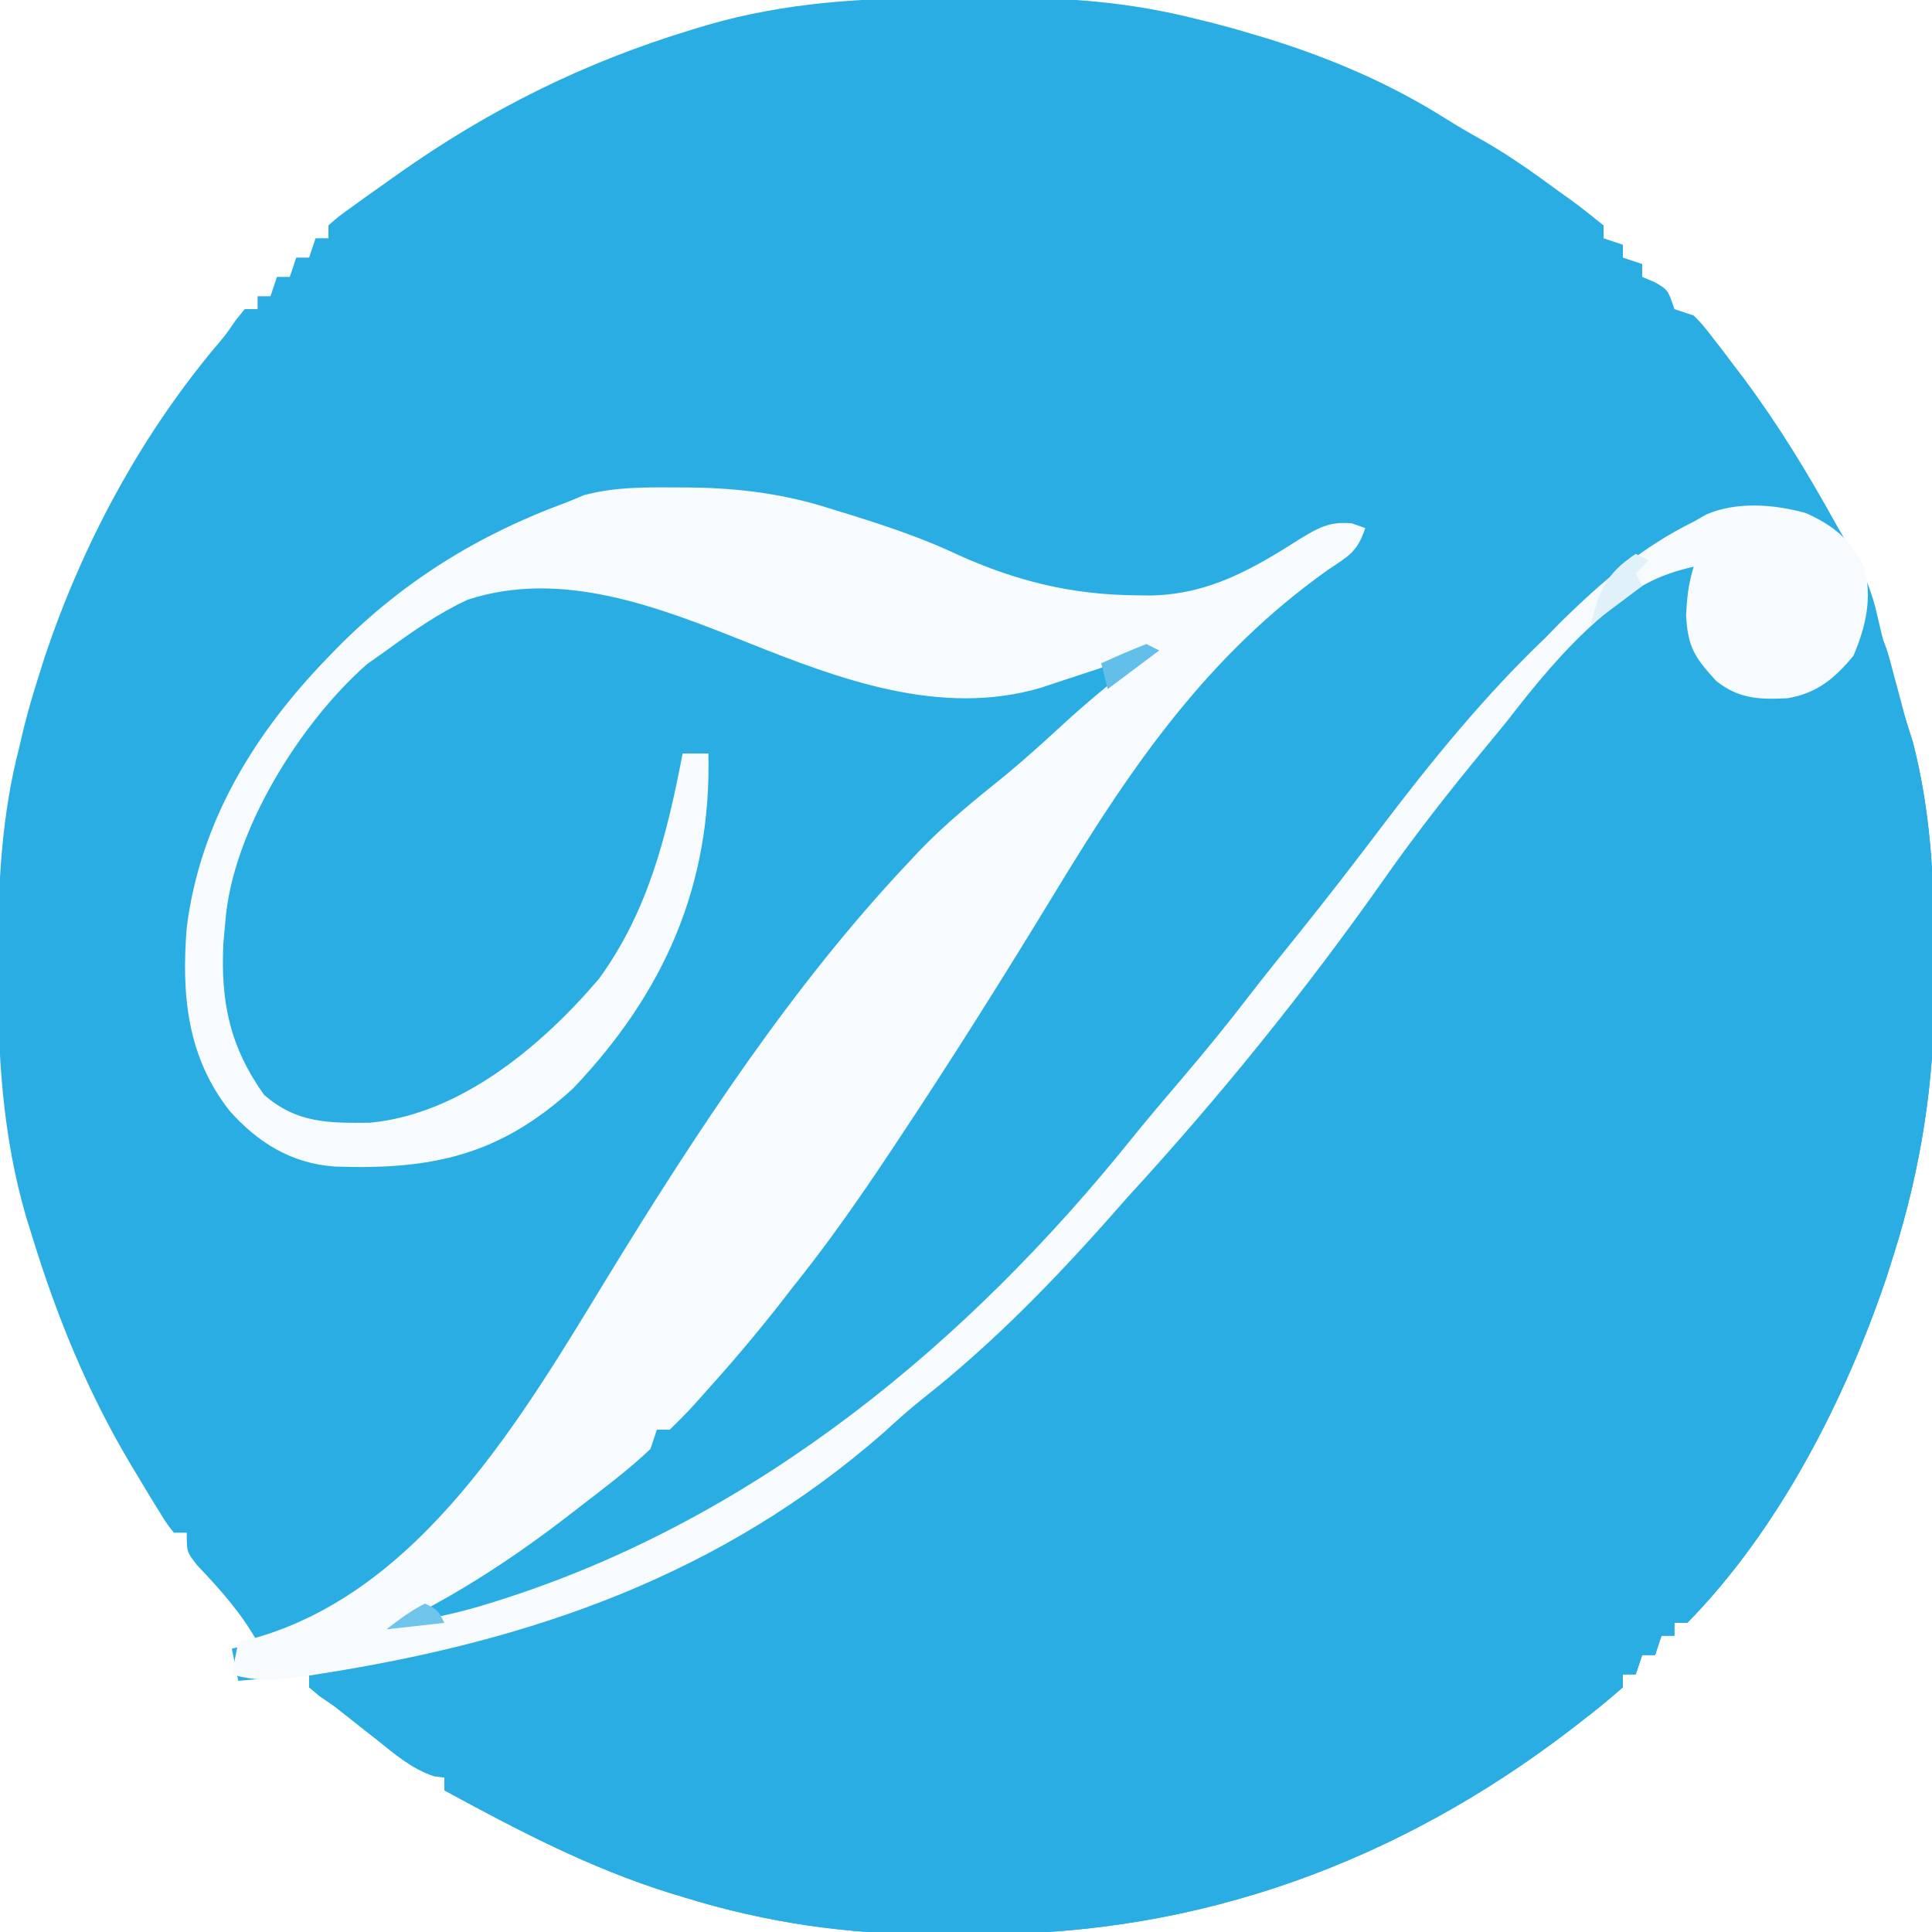
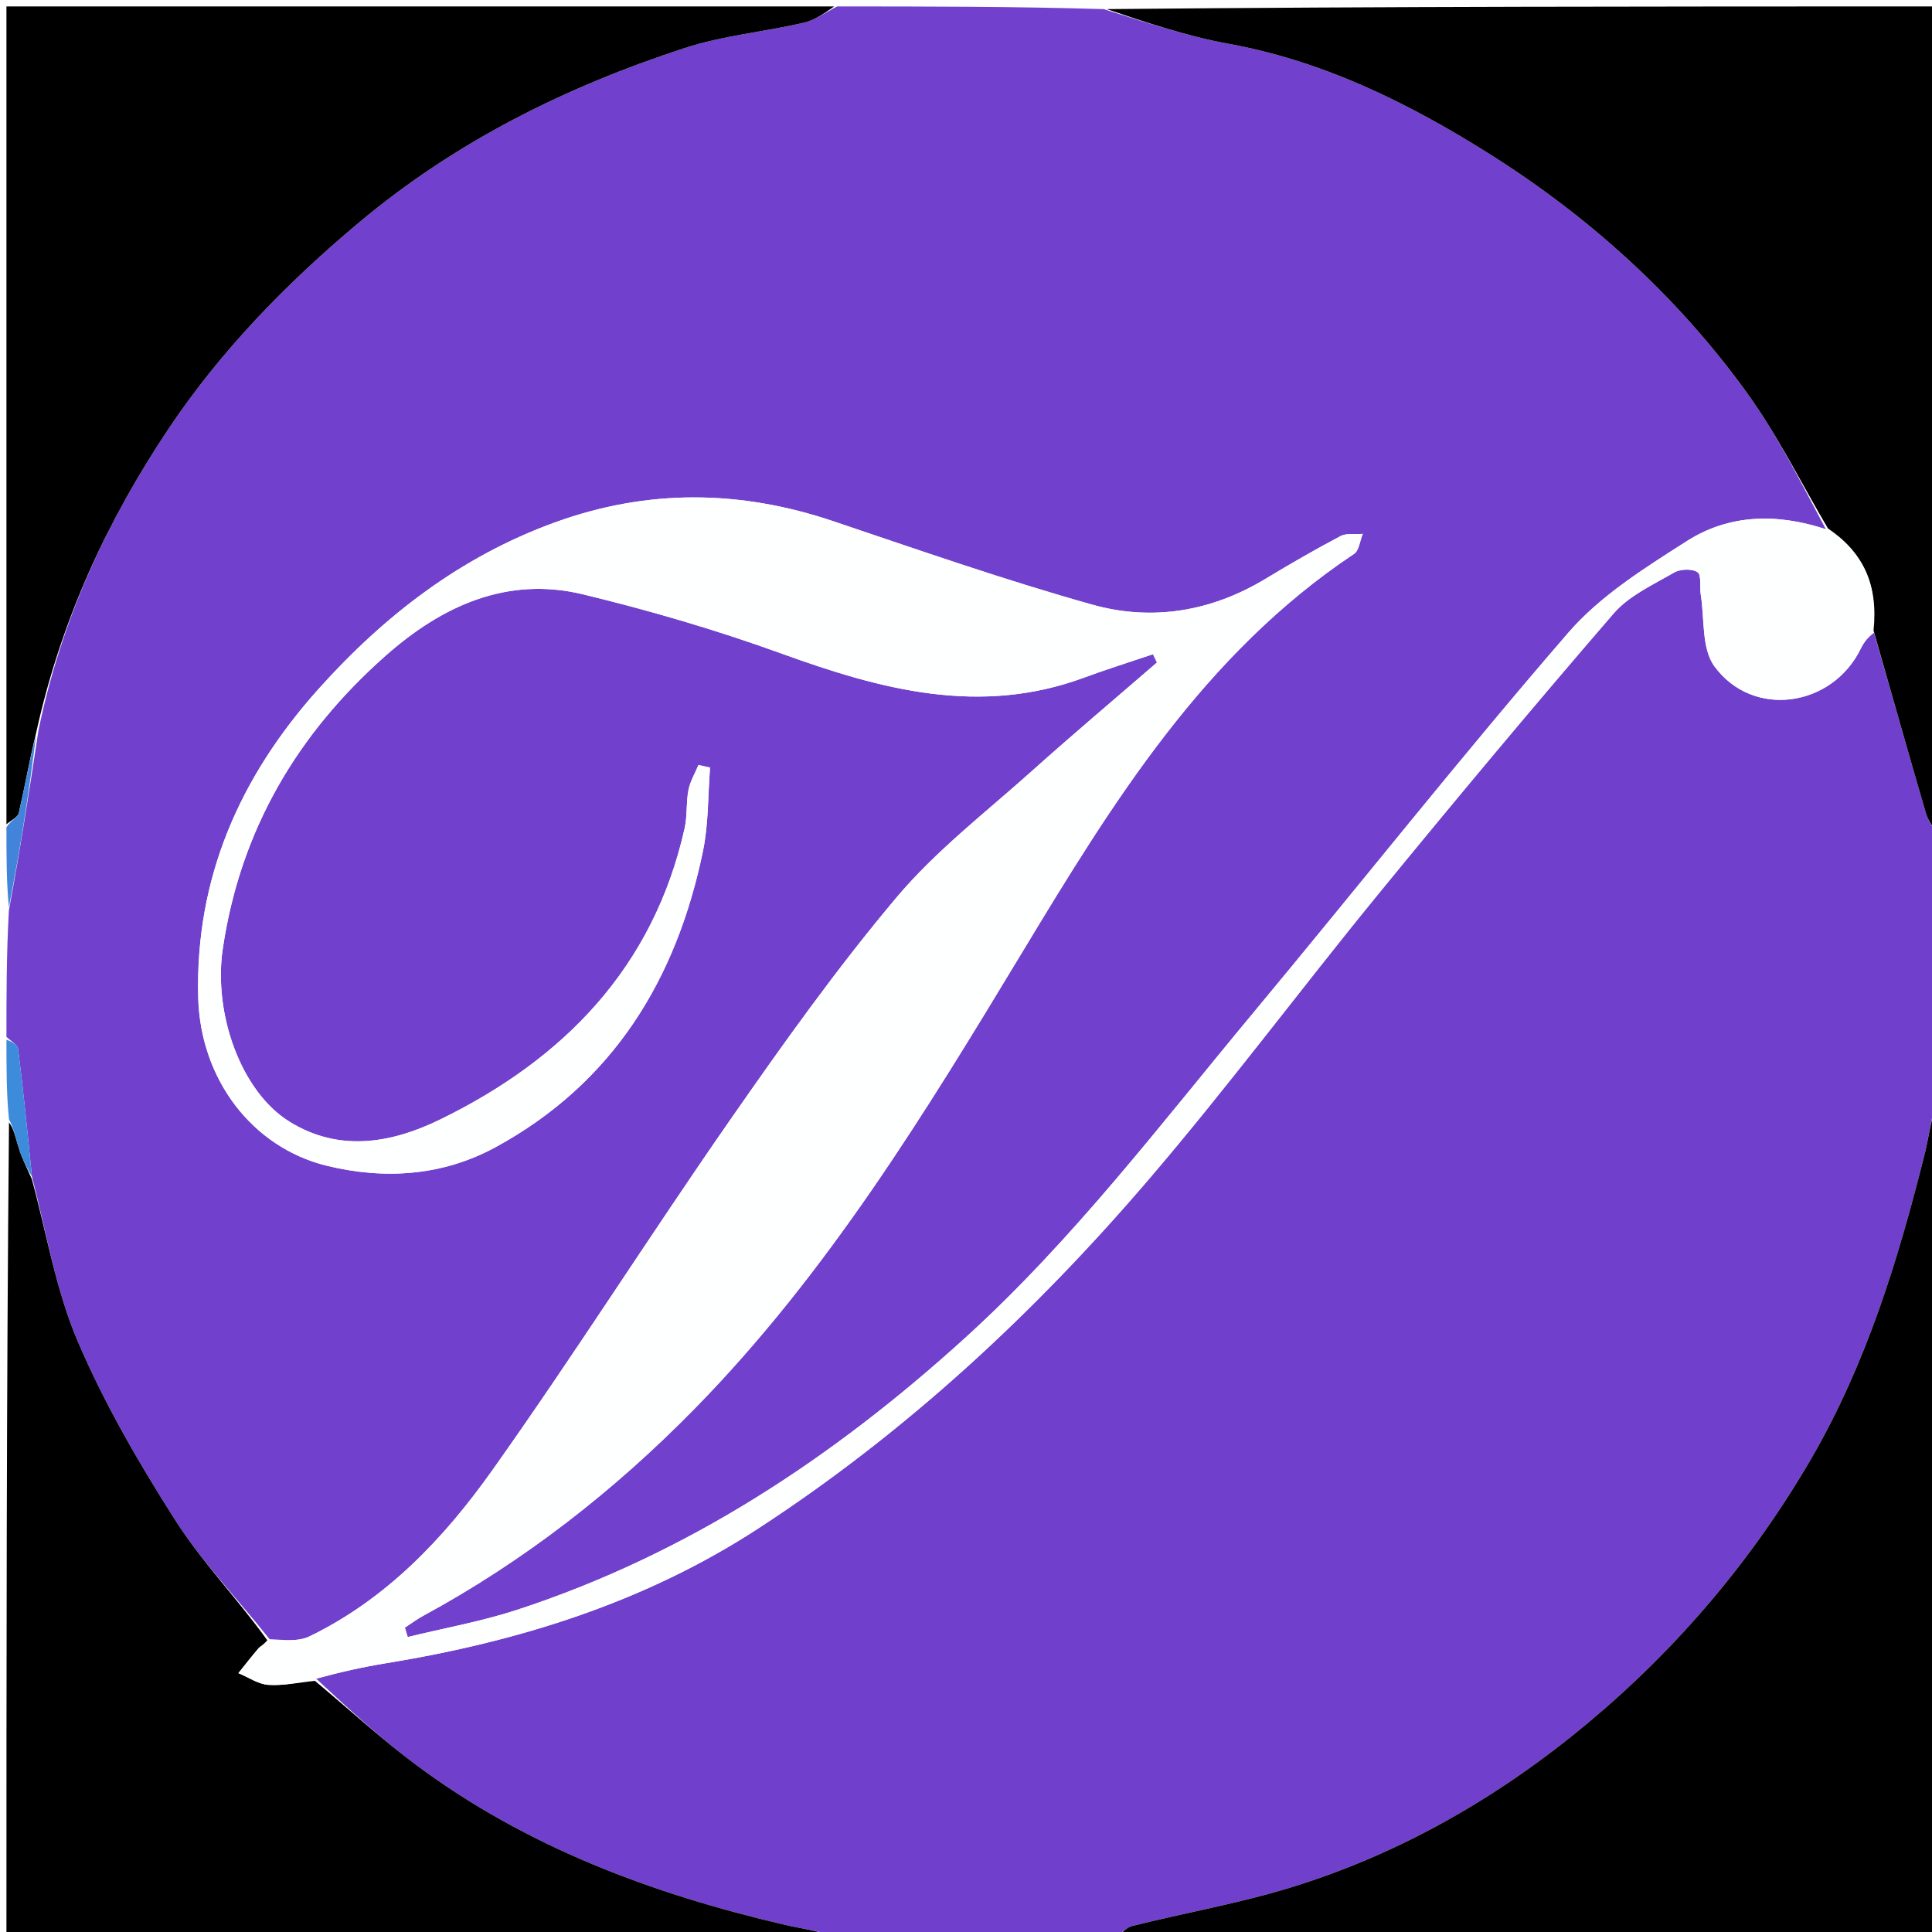
- <svg xmlns="http://www.w3.org/2000/svg" version="1.1" width="300" height="300">
-   <path d="M0 0 C2.771 0.003 5.541 -0.02 8.312 -0.046 C18.942 -0.084 28.629 0.672 38.974 3.316 C39.807 3.52 40.64 3.724 41.498 3.934 C43.527 4.456 45.531 5.023 47.537 5.628 C48.239 5.838 48.941 6.049 49.664 6.265 C59.519 9.309 68.862 13.293 77.595 18.823 C79.45 19.987 81.35 21.08 83.263 22.144 C87.352 24.466 91.125 27.161 94.912 29.941 C95.596 30.431 96.28 30.92 96.984 31.425 C98.687 32.67 100.336 33.987 101.974 35.316 C101.974 35.976 101.974 36.636 101.974 37.316 C102.964 37.646 103.954 37.976 104.974 38.316 C104.974 38.976 104.974 39.636 104.974 40.316 C105.964 40.646 106.954 40.976 107.974 41.316 C107.974 41.976 107.974 42.636 107.974 43.316 C108.614 43.584 109.253 43.852 109.912 44.128 C111.974 45.316 111.974 45.316 112.974 48.316 C113.964 48.646 114.954 48.976 115.974 49.316 C117.35 50.72 117.35 50.72 118.76 52.534 C119.286 53.211 119.812 53.888 120.354 54.586 C120.909 55.322 121.465 56.057 122.037 56.816 C122.611 57.571 123.185 58.326 123.777 59.104 C129.082 66.217 133.626 73.686 137.922 81.441 C138.624 82.691 139.344 83.93 140.083 85.157 C142.25 88.774 143.642 92.014 144.537 96.128 C145.429 100.006 146.376 103.822 147.537 107.628 C147.908 108.85 147.908 108.85 148.287 110.097 C148.859 111.944 149.446 113.787 150.037 115.628 C152.71 126.142 153.322 136.53 153.29 147.316 C153.287 149.55 153.31 151.782 153.336 154.015 C153.397 168.133 151.255 181.834 146.974 195.316 C146.638 196.378 146.301 197.44 145.955 198.534 C139.532 217.608 129.197 237.848 114.974 252.316 C114.314 252.316 113.654 252.316 112.974 252.316 C112.974 252.976 112.974 253.636 112.974 254.316 C112.314 254.316 111.654 254.316 110.974 254.316 C110.644 255.306 110.314 256.296 109.974 257.316 C109.314 257.316 108.654 257.316 107.974 257.316 C107.644 258.306 107.314 259.296 106.974 260.316 C106.314 260.316 105.654 260.316 104.974 260.316 C104.974 260.976 104.974 261.636 104.974 262.316 C102.909 264.134 100.84 265.829 98.662 267.503 C98.022 267.999 97.382 268.494 96.722 269.004 C70.064 289.403 39.268 300.721 5.637 300.631 C3.176 300.628 0.715 300.652 -1.746 300.677 C-15.206 300.731 -27.869 298.92 -40.776 294.941 C-41.837 294.618 -41.837 294.618 -42.92 294.289 C-55.379 290.417 -66.606 284.526 -78.026 278.316 C-78.026 277.656 -78.026 276.996 -78.026 276.316 C-78.552 276.251 -79.078 276.187 -79.619 276.12 C-83.107 274.954 -85.691 272.71 -88.526 270.441 C-89.661 269.547 -90.796 268.654 -91.932 267.761 C-93.463 266.551 -93.463 266.551 -95.026 265.316 C-96.217 264.476 -96.217 264.476 -97.432 263.62 C-97.958 263.19 -98.484 262.759 -99.026 262.316 C-99.026 261.656 -99.026 260.996 -99.026 260.316 C-102.656 260.646 -106.286 260.976 -110.026 261.316 C-110.356 259.666 -110.686 258.016 -111.026 256.316 C-109.706 255.986 -108.386 255.656 -107.026 255.316 C-109.598 250.722 -112.779 247.205 -116.381 243.402 C-118.026 241.316 -118.026 241.316 -118.026 238.316 C-118.686 238.316 -119.346 238.316 -120.026 238.316 C-121.167 236.87 -121.167 236.87 -122.416 234.835 C-122.876 234.09 -123.335 233.345 -123.808 232.577 C-124.293 231.769 -124.777 230.961 -125.276 230.128 C-125.771 229.305 -126.267 228.483 -126.778 227.635 C-133.461 216.39 -138.188 204.801 -142.026 192.316 C-142.325 191.358 -142.624 190.4 -142.932 189.413 C-146.687 176.626 -147.402 163.732 -147.338 150.503 C-147.337 149.757 -147.336 149.011 -147.335 148.242 C-147.301 137.327 -146.781 126.93 -144.026 116.316 C-143.683 114.854 -143.683 114.854 -143.334 113.363 C-142.654 110.643 -141.874 107.987 -141.026 105.316 C-140.689 104.253 -140.353 103.191 -140.006 102.097 C-134.207 84.875 -125.414 68.422 -113.787 54.437 C-111.994 52.334 -111.994 52.334 -110.42 50.038 C-109.96 49.47 -109.5 48.901 -109.026 48.316 C-108.366 48.316 -107.706 48.316 -107.026 48.316 C-107.026 47.656 -107.026 46.996 -107.026 46.316 C-106.366 46.316 -105.706 46.316 -105.026 46.316 C-104.696 45.326 -104.366 44.336 -104.026 43.316 C-103.366 43.316 -102.706 43.316 -102.026 43.316 C-101.696 42.326 -101.366 41.336 -101.026 40.316 C-100.366 40.316 -99.706 40.316 -99.026 40.316 C-98.696 39.326 -98.366 38.336 -98.026 37.316 C-97.366 37.316 -96.706 37.316 -96.026 37.316 C-96.026 36.656 -96.026 35.996 -96.026 35.316 C-94.532 33.99 -94.532 33.99 -92.44 32.488 C-91.679 31.938 -90.919 31.388 -90.135 30.822 C-89.315 30.243 -88.495 29.663 -87.651 29.066 C-86.818 28.474 -85.985 27.882 -85.127 27.272 C-70.971 17.278 -56.26 9.976 -39.651 4.941 C-38.868 4.702 -38.085 4.464 -37.278 4.218 C-24.857 0.628 -12.85 -0.031 0 0 Z " fill="#2AADE3" transform="translate(147.0256,-0.3156738)" />
-   <path d="M0 0 C-0.046 0.724 -0.093 1.449 -0.141 2.195 C-0.37 8.352 -0.311 12.196 4 17 C8.272 19.848 11.988 19.609 17 19 C20.467 17.487 22.315 16.365 24.027 12.953 C24.778 11.002 25.399 9.002 26 7 C29.378 9.657 29.987 12.692 31.062 16.75 C31.544 18.537 31.544 18.537 32.035 20.359 C32.354 21.561 32.672 22.762 33 24 C33.329 25.036 33.657 26.073 33.996 27.141 C36.746 37.713 37.348 48.141 37.316 59 C37.313 61.234 37.336 63.466 37.361 65.699 C37.422 79.818 35.281 93.518 31 107 C30.664 108.062 30.327 109.124 29.98 110.219 C23.558 129.293 13.222 149.533 -1 164 C-1.66 164 -2.32 164 -3 164 C-3 164.66 -3 165.32 -3 166 C-3.66 166 -4.32 166 -5 166 C-5.33 166.99 -5.66 167.98 -6 169 C-6.66 169 -7.32 169 -8 169 C-8.33 169.99 -8.66 170.98 -9 172 C-9.66 172 -10.32 172 -11 172 C-11 172.66 -11 173.32 -11 174 C-13.066 175.818 -15.134 177.513 -17.312 179.188 C-17.953 179.683 -18.593 180.178 -19.252 180.689 C-45.91 201.087 -76.706 212.405 -110.337 212.316 C-112.799 212.313 -115.259 212.336 -117.721 212.361 C-131.18 212.416 -143.843 210.604 -156.75 206.625 C-157.458 206.41 -158.165 206.195 -158.895 205.974 C-171.354 202.101 -182.58 196.211 -194 190 C-194 189.34 -194 188.68 -194 188 C-194.526 187.936 -195.052 187.871 -195.594 187.805 C-199.082 186.638 -201.665 184.394 -204.5 182.125 C-205.635 181.232 -206.771 180.338 -207.906 179.445 C-209.438 178.235 -209.438 178.235 -211 177 C-211.794 176.461 -212.588 175.922 -213.406 175.367 C-213.932 174.916 -214.458 174.465 -215 174 C-215 173.01 -215 172.02 -215 171 C-214.412 170.9 -213.824 170.8 -213.219 170.696 C-174.177 163.981 -144.699 150.936 -115.352 124.133 C-113.349 122.316 -111.313 120.559 -109.25 118.812 C-100.205 110.928 -91.699 102.197 -84 93 C-83.207 92.085 -82.414 91.17 -81.598 90.227 C-74.617 82.141 -68.113 73.733 -61.675 65.211 C-58.883 61.525 -56.064 57.858 -53.25 54.188 C-49.63 49.463 -46.042 44.72 -42.5 39.938 C-36.894 32.442 -30.973 25.205 -25 18 C-24.255 17.096 -23.51 16.193 -22.742 15.262 C-9.507 -0.25 -9.507 -0.25 0 0 Z " fill="#29ADE3" transform="translate(263,88)" />
-   <path d="M0 0 C0.984 0.005 1.967 0.01 2.981 0.015 C10.485 0.135 17.266 1.022 24.438 3.312 C25.692 3.699 26.946 4.086 28.238 4.484 C33.608 6.184 38.898 7.971 44 10.375 C53.111 14.524 61.845 16.672 71.812 16.75 C72.549 16.76 73.286 16.77 74.045 16.78 C83.11 16.637 89.948 12.686 97.412 7.922 C100.295 6.178 101.954 5.269 105.363 5.578 C106.048 5.82 106.732 6.063 107.438 6.312 C106.186 10.068 104.869 10.622 101.625 12.812 C83.054 25.995 71.339 43.025 59.665 62.228 C51.631 75.44 43.444 88.504 34.875 101.375 C34.454 102.01 34.033 102.645 33.599 103.298 C28.802 110.516 23.875 117.556 18.438 124.312 C17.762 125.185 17.087 126.058 16.391 126.957 C12.611 131.769 8.664 136.4 4.562 140.938 C4.086 141.471 3.609 142.004 3.118 142.554 C1.934 143.847 0.69 145.085 -0.562 146.312 C-1.222 146.312 -1.883 146.312 -2.562 146.312 C-2.893 147.303 -3.223 148.292 -3.562 149.312 C-7.002 152.576 -10.811 155.417 -14.562 158.312 C-15.15 158.768 -15.737 159.223 -16.342 159.692 C-24.697 166.126 -33.099 171.637 -42.562 176.312 C-37.483 175.708 -32.752 174.627 -27.875 173.062 C-26.821 172.725 -26.821 172.725 -25.745 172.382 C13.248 159.686 45.745 132.765 71.152 101.133 C73.739 97.94 76.396 94.813 79.062 91.688 C82.654 87.465 86.15 83.191 89.52 78.789 C91.992 75.596 94.53 72.458 97.062 69.312 C101.449 63.861 105.718 58.332 109.938 52.75 C117.799 42.389 126.012 32.302 135.438 23.312 C136.221 22.508 137.005 21.704 137.812 20.875 C144.239 14.601 150.343 9.305 158.438 5.312 C159.076 4.946 159.714 4.58 160.371 4.203 C165.114 2.159 170.894 2.608 175.793 3.965 C180.029 5.817 182.846 8.126 184.883 12.316 C186.22 17.127 185.15 21.625 183.25 26.125 C180.326 29.654 177.659 31.922 173.035 32.734 C168.669 32.971 165.442 32.837 161.938 30.062 C158.562 26.349 157.52 24.85 157.25 19.812 C157.396 17.096 157.616 14.88 158.438 12.312 C152.94 13.538 149.306 15.497 145.062 19.25 C144.215 19.986 144.215 19.986 143.35 20.738 C138.061 25.444 133.759 30.717 129.438 36.312 C128.412 37.569 127.382 38.821 126.348 40.07 C120.745 46.846 115.354 53.685 110.31 60.886 C98.166 78.134 84.71 94.787 70.438 110.312 C69.758 111.083 69.079 111.854 68.379 112.648 C59.267 122.981 49.684 132.842 38.859 141.383 C36.755 143.06 34.786 144.8 32.812 146.625 C7.498 168.846 -21.838 179.039 -54.625 184.188 C-55.452 184.32 -56.278 184.452 -57.13 184.589 C-61.203 185.182 -64.535 185.496 -68.562 184.312 C-68.233 182.662 -67.903 181.012 -67.562 179.312 C-66.957 179.166 -66.351 179.019 -65.727 178.867 C-39.334 171.802 -23.439 144.268 -10.039 122.324 C3.559 100.111 18.536 77.275 36.438 58.312 C37.296 57.392 37.296 57.392 38.172 56.453 C42.32 52.147 46.884 48.451 51.539 44.707 C54.47 42.286 57.269 39.765 60.062 37.188 C64.662 32.952 69.427 29.049 74.438 25.312 C73.448 25.65 72.457 25.988 71.438 26.336 C68.042 27.488 64.64 28.616 61.231 29.727 C59.858 30.175 58.487 30.631 57.117 31.09 C41.465 35.731 25.656 29.734 11.227 23.966 C-2.284 18.595 -17.322 12.652 -31.938 17.438 C-36.464 19.524 -40.542 22.391 -44.562 25.312 C-45.553 26.014 -46.542 26.715 -47.562 27.438 C-57.875 36.468 -68.466 53.329 -69.562 67.312 C-69.666 68.452 -69.769 69.592 -69.875 70.766 C-70.317 79.865 -68.907 86.81 -63.562 94.312 C-58.531 98.72 -53.563 98.72 -47.105 98.648 C-33.019 97.313 -20.444 86.721 -11.562 76.312 C-3.889 65.762 -0.997 53.947 1.438 41.312 C2.757 41.312 4.077 41.312 5.438 41.312 C5.923 61.799 -1.423 78.45 -15.562 93.312 C-26.962 103.739 -37.502 105.996 -52.618 105.453 C-59.289 104.971 -64.458 101.779 -68.871 96.852 C-75.522 88.444 -76.413 78.716 -75.562 68.312 C-73.478 51.803 -64.962 38.04 -53.562 26.312 C-53.083 25.819 -52.603 25.325 -52.108 24.816 C-41.888 14.508 -30.198 7.302 -16.562 2.312 C-15.676 1.945 -14.789 1.578 -13.875 1.199 C-9.229 -0.044 -4.79 -0.028 0 0 Z " fill="#F8FBFD" transform="translate(104.5625,75.6875)" />
-   <path d="M0 0 C0.66 0.33 1.32 0.66 2 1 C1.34 1.66 0.68 2.32 0 3 C0.33 3.66 0.66 4.32 1 5 C-1.64 6.98 -4.28 8.96 -7 11 C-5.668 5.671 -4.616 3.077 0 0 Z " fill="#E1F1FA" transform="translate(254,86)" />
-   <path d="M0 0 C0.66 0.33 1.32 0.66 2 1 C-0.64 2.98 -3.28 4.96 -6 7 C-6.33 5.68 -6.66 4.36 -7 3 C-4.696 1.933 -2.36 0.936 0 0 Z " fill="#62BFE9" transform="translate(178,100)" />
-   <path d="M0 0 C2 1 2 1 3 3 C-1.455 3.495 -1.455 3.495 -6 4 C-4.036 2.494 -2.217 1.109 0 0 Z " fill="#6FC4EB" transform="translate(66,249)" />
+ <svg xmlns="http://www.w3.org/2000/svg" version="1.1" id="Layer_1" x="0px" y="0px" width="100%" viewBox="0 0 300 300" enable-background="new 0 0 300 300" xml:space="preserve">
+   <path fill="#7141CD" opacity="1" stroke="none" d=" M130,1   C143.688,1 157.375,1 171.378,1.415   C178.045,3.514 184.318,5.624 190.762,6.796   C205.453,9.468 218.577,15.94 230.956,23.7   C246.6,33.508 260.28,45.836 271.163,60.851   C275.978,67.493 279.651,74.962 283.526,82.183   C275.85,79.648 268.457,79.86 261.925,84.027   C255.398,88.192 248.508,92.492 243.527,98.248   C226.841,117.524 211.022,137.548 194.709,157.151   C180.301,174.465 166.71,192.45 149.9,207.719   C129.371,226.364 106.767,241.312 80.299,249.974   C74.767,251.784 68.98,252.81 63.31,254.198   C63.162,253.711 63.014,253.224 62.866,252.738   C63.816,252.121 64.729,251.436 65.721,250.897   C81.45,242.357 95.391,231.466 107.891,218.712   C128.498,197.687 143.703,172.739 158.784,147.771   C172.823,124.528 186.977,101.521 210.25,86.009   C211.042,85.481 211.171,83.958 211.609,82.899   C210.445,82.996 209.1,82.75 208.15,83.251   C204.193,85.338 200.312,87.582 196.48,89.896   C188.067,94.974 178.876,96.489 169.622,93.893   C156.067,90.091 142.746,85.434 129.394,80.936   C114.894,76.051 100.53,75.889 86.081,81.151   C71.492,86.464 59.632,95.629 49.427,107.025   C37.256,120.617 30.281,136.369 30.782,154.947   C31.124,167.622 39.213,178.204 50.762,181.018   C59.805,183.222 68.783,182.571 76.911,178.154   C95.186,168.221 105.06,152.059 109.165,132.112   C110.03,127.909 109.919,123.505 110.257,119.193   C109.658,119.058 109.06,118.923 108.461,118.788   C107.924,120.082 107.162,121.332 106.902,122.678   C106.526,124.624 106.742,126.691 106.31,128.618   C101.466,150.226 87.561,164.463 68.343,173.84   C60.961,177.442 52.793,179.03 44.959,174.179   C37.369,169.479 33.106,157.34 34.592,147.322   C37.328,128.866 46.184,113.902 59.942,101.761   C68.587,94.133 78.684,89.432 90.492,92.278   C100.926,94.793 111.291,97.837 121.381,101.491   C136.786,107.07 152.096,111.22 168.342,105.219   C171.872,103.915 175.469,102.793 179.036,101.587   C179.241,102.016 179.447,102.445 179.652,102.874   C173.166,108.488 166.603,114.016 160.215,119.74   C153.069,126.142 145.331,132.089 139.2,139.371   C129.944,150.366 121.56,162.139 113.343,173.956   C100.858,191.909 89.148,210.405 76.496,228.236   C68.985,238.821 60.027,248.308 48.024,254.115   C46.302,254.948 44.019,254.619 41.859,254.532   C36.814,248.171 31.309,242.487 27.145,235.949   C21.501,227.085 16.165,217.873 12.05,208.233   C8.66,200.29 7.239,191.507 4.955,182.662   C4.269,175.775 3.625,169.317 2.808,162.881   C2.72,162.189 1.627,161.624 1,161   C1,154.646 1,148.291 1.379,141.352   C3.149,131.819 4.54,122.872 5.956,113.519   C9.488,96.211 16.686,80.775 26.165,66.594   C34.259,54.486 44.412,44.05 55.687,34.6   C70.746,21.977 87.848,13.49 106.284,7.469   C112.266,5.515 118.691,4.949 124.859,3.513   C126.669,3.091 128.291,1.86 130,1  z" />
+   <path fill="#7040CC" opacity="1" stroke="none" d=" M173,301   C170.958,301 168.917,301 166.158,300.687   C158.666,300.25 151.892,300.019 145.119,300.054   C142.411,300.068 139.706,300.667 137,301   C134.629,301 132.259,301 129.599,300.589   C126.809,299.749 124.28,299.447 121.814,298.872   C101.281,294.082 81.783,286.818 64.706,274.12   C59.22,270.041 54.159,265.39 49.095,260.665   C52.816,259.641 56.332,258.855 59.881,258.276   C80.508,254.907 100.125,248.827 117.812,237.293   C140.788,222.312 160.675,203.825 178.417,183.084   C190.668,168.763 201.938,153.608 213.873,139.01   C225.92,124.277 238.122,109.664 250.56,95.26   C252.948,92.494 256.668,90.813 259.936,88.911   C260.902,88.349 262.744,88.276 263.591,88.852   C264.239,89.292 263.897,91.117 264.09,92.31   C264.701,96.086 264.194,100.706 266.215,103.465   C272.208,111.646 284.556,109.806 288.959,100.672   C289.436,99.684 290.201,98.835 290.99,98.266   C293.765,107.814 296.347,117.027 299.037,126.208   C299.43,127.549 300.333,128.74 301,130   C301,131.067 301,132.133 300.69,133.815   C300.587,136.287 300.793,138.143 301,140   C301,150.354 301,160.708 300.588,171.38   C299.747,174.199 299.477,176.742 298.861,179.198   C294.743,195.626 289.827,211.713 281.224,226.531   C272.079,242.281 260.415,255.972 246.603,267.511   C232.99,278.884 217.582,287.811 200.455,293.077   C192.402,295.554 184.038,297.012 175.846,299.056   C174.801,299.317 173.944,300.334 173,301  z" />
+   <path fill="#000000" opacity="1" stroke="none" d=" M301,129.531   C300.333,128.74 299.43,127.549 299.037,126.208   C296.347,117.027 293.765,107.814 290.923,97.913   C291.676,90.687 289.249,85.698 283.842,82.056   C279.651,74.962 275.978,67.493 271.163,60.851   C260.28,45.836 246.6,33.508 230.956,23.7   C218.577,15.94 205.453,9.468 190.762,6.796   C184.318,5.624 178.045,3.514 171.847,1.415   C214.927,1 257.854,1 301,1   C301,43.687 301,86.375 301,129.531  z" />
+   <path fill="#000000" opacity="1" stroke="none" d=" M129.531,1   C128.291,1.86 126.669,3.091 124.859,3.513   C118.691,4.949 112.266,5.515 106.284,7.469   C87.848,13.49 70.746,21.977 55.687,34.6   C44.412,44.05 34.259,54.486 26.165,66.594   C16.686,80.775 9.488,96.211 5.629,113.717   C4.517,118.291 3.833,122.279 2.924,126.215   C2.761,126.921 1.665,127.411 1,128   C1,85.739 1,43.478 1,1   C43.687,1 86.375,1 129.531,1  z" />
+   <path fill="#000000" opacity="1" stroke="none" d=" M173.469,301   C173.944,300.334 174.801,299.317 175.846,299.056   C184.038,297.012 192.402,295.554 200.455,293.077   C217.582,287.811 232.99,278.884 246.603,267.511   C260.415,255.972 272.079,242.281 281.224,226.531   C289.827,211.713 294.743,195.626 298.861,179.198   C299.477,176.742 299.747,174.199 300.588,171.848   C301,214.927 301,257.853 301,301   C258.646,301 216.292,301 173.469,301  z" />
+   <path fill="#000000" opacity="1" stroke="none" d=" M48.904,261   C54.159,265.39 59.22,270.041 64.706,274.12   C81.783,286.818 101.281,294.082 121.814,298.872   C124.28,299.447 126.809,299.749 129.155,300.589   C86.407,301 43.813,301 1,301   C1,258.979 1,216.958 1.398,174.287   C2.189,175.277 2.476,176.952 3.006,178.547   C3.524,180.106 4.289,181.583 4.946,183.097   C7.239,191.507 8.66,200.29 12.05,208.233   C16.165,217.873 21.501,227.085 27.145,235.949   C31.309,242.487 36.814,248.171 41.507,254.7   C40.897,255.43 40.419,255.625 40.122,255.974   C39.055,257.223 38.048,258.523 37.019,259.804   C38.574,260.445 40.101,261.524 41.69,261.625   C44.072,261.777 46.497,261.243 48.904,261  z" />
+   <path fill="#4284D9" opacity="1" stroke="none" d=" M1,128.463   C1.665,127.411 2.761,126.921 2.924,126.215   C3.833,122.279 4.517,118.291 5.604,114.123   C4.54,122.872 3.149,131.819 1.379,140.883   C1,136.975 1,132.951 1,128.463  z" />
+   <path fill="#3D8CDB" opacity="1" stroke="none" d=" M4.955,182.662   C4.289,181.583 3.524,180.106 3.006,178.547   C2.476,176.952 2.189,175.277 1.398,173.818   C1,169.975 1,165.951 1,161.463   C1.627,161.624 2.72,162.189 2.808,162.881   C3.625,169.317 4.269,175.775 4.955,182.662  z" />
+   <path fill="#4C76D8" opacity="1" stroke="none" d=" M137.469,301   C139.706,300.667 142.411,300.068 145.119,300.054   C151.892,300.019 158.666,300.25 165.72,300.687   C156.646,301 147.292,301 137.469,301  z" />
+   <path fill="#28ADE5" opacity="1" stroke="none" d=" M301,139.572   C300.793,138.143 300.587,136.287 300.69,134.215   C301,135.714 301,137.429 301,139.572  z" />
+   <path fill="#FEFFFF" opacity="1" stroke="none" d=" M49.095,260.665   C46.497,261.243 44.072,261.777 41.69,261.625   C40.101,261.524 38.574,260.445 37.019,259.804   C38.048,258.523 39.055,257.223 40.122,255.974   C40.419,255.625 40.897,255.43 41.643,254.996   C44.019,254.619 46.302,254.948 48.024,254.115   C60.027,248.308 68.985,238.821 76.496,228.236   C89.148,210.405 100.858,191.909 113.343,173.956   C121.56,162.139 129.944,150.366 139.2,139.371   C145.331,132.089 153.069,126.142 160.215,119.74   C166.603,114.016 173.166,108.488 179.652,102.874   C179.447,102.445 179.241,102.016 179.036,101.587   C175.469,102.793 171.872,103.915 168.342,105.219   C152.096,111.22 136.786,107.07 121.381,101.491   C111.291,97.837 100.926,94.793 90.492,92.278   C78.684,89.432 68.587,94.133 59.942,101.761   C46.184,113.902 37.328,128.866 34.592,147.322   C33.106,157.34 37.369,169.479 44.959,174.179   C52.793,179.03 60.961,177.442 68.343,173.84   C87.561,164.463 101.466,150.226 106.31,128.618   C106.742,126.691 106.526,124.624 106.902,122.678   C107.162,121.332 107.924,120.082 108.461,118.788   C109.06,118.923 109.658,119.058 110.257,119.193   C109.919,123.505 110.03,127.909 109.165,132.112   C105.06,152.059 95.186,168.221 76.911,178.154   C68.783,182.571 59.805,183.222 50.762,181.018   C39.213,178.204 31.124,167.622 30.782,154.947   C30.281,136.369 37.256,120.617 49.427,107.025   C59.632,95.629 71.492,86.464 86.081,81.151   C100.53,75.889 114.894,76.051 129.394,80.936   C142.746,85.434 156.067,90.091 169.622,93.893   C178.876,96.489 188.067,94.974 196.48,89.896   C200.312,87.582 204.193,85.338 208.15,83.251   C209.1,82.75 210.445,82.996 211.609,82.899   C211.171,83.958 211.042,85.481 210.25,86.009   C186.977,101.521 172.823,124.528 158.784,147.771   C143.703,172.739 128.498,197.687 107.891,218.712   C95.391,231.466 81.45,242.357 65.721,250.897   C64.729,251.436 63.816,252.121 62.866,252.738   C63.014,253.224 63.162,253.711 63.31,254.198   C68.98,252.81 74.767,251.784 80.299,249.974   C106.767,241.312 129.371,226.364 149.9,207.719   C166.71,192.45 180.301,174.465 194.709,157.151   C211.022,137.548 226.841,117.524 243.527,98.248   C248.508,92.492 255.398,88.192 261.925,84.027   C268.457,79.86 275.85,79.648 283.526,82.183   C289.249,85.698 291.676,90.687 290.765,97.568   C290.201,98.835 289.436,99.684 288.959,100.672   C284.556,109.806 272.208,111.646 266.215,103.465   C264.194,100.706 264.701,96.086 264.09,92.31   C263.897,91.117 264.239,89.292 263.591,88.852   C262.744,88.276 260.902,88.349 259.936,88.911   C256.668,90.813 252.948,92.494 250.56,95.26   C238.122,109.664 225.92,124.277 213.873,139.01   C201.938,153.608 190.668,168.763 178.417,183.084   C160.675,203.825 140.788,222.312 117.812,237.293   C100.125,248.827 80.508,254.907 59.881,258.276   C56.332,258.855 52.816,259.641 49.095,260.665  z" />
</svg>
